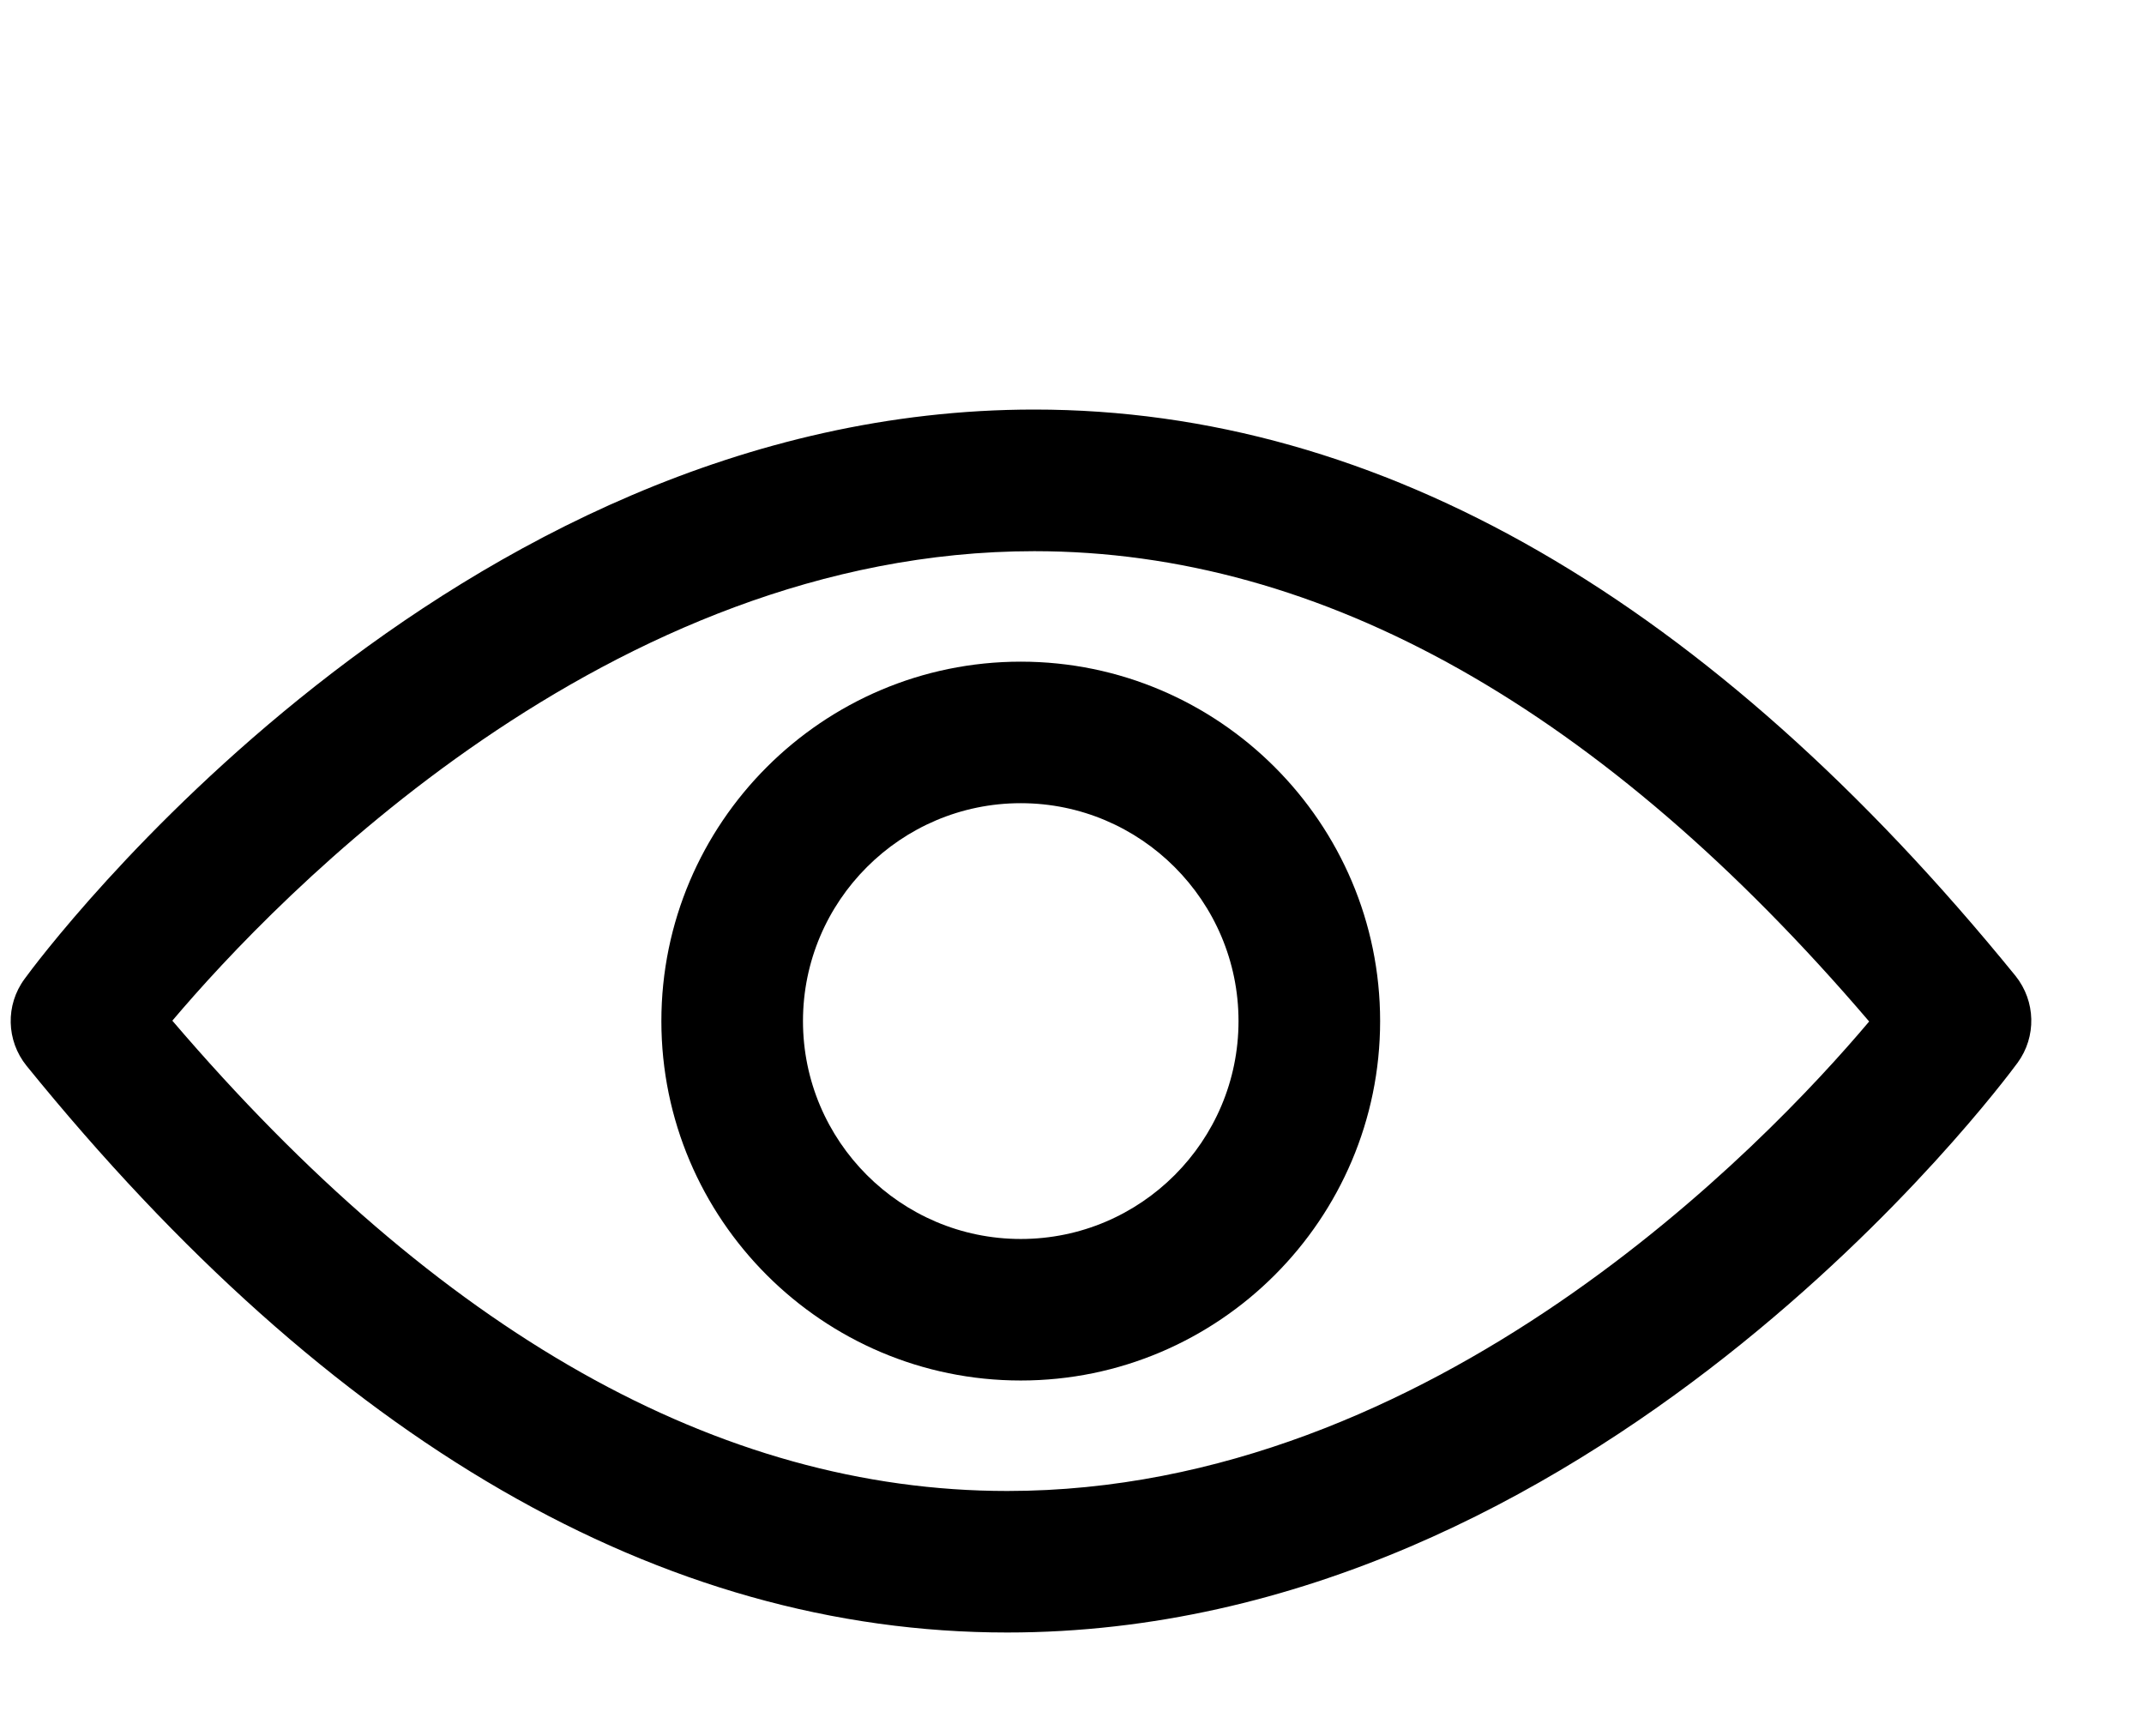
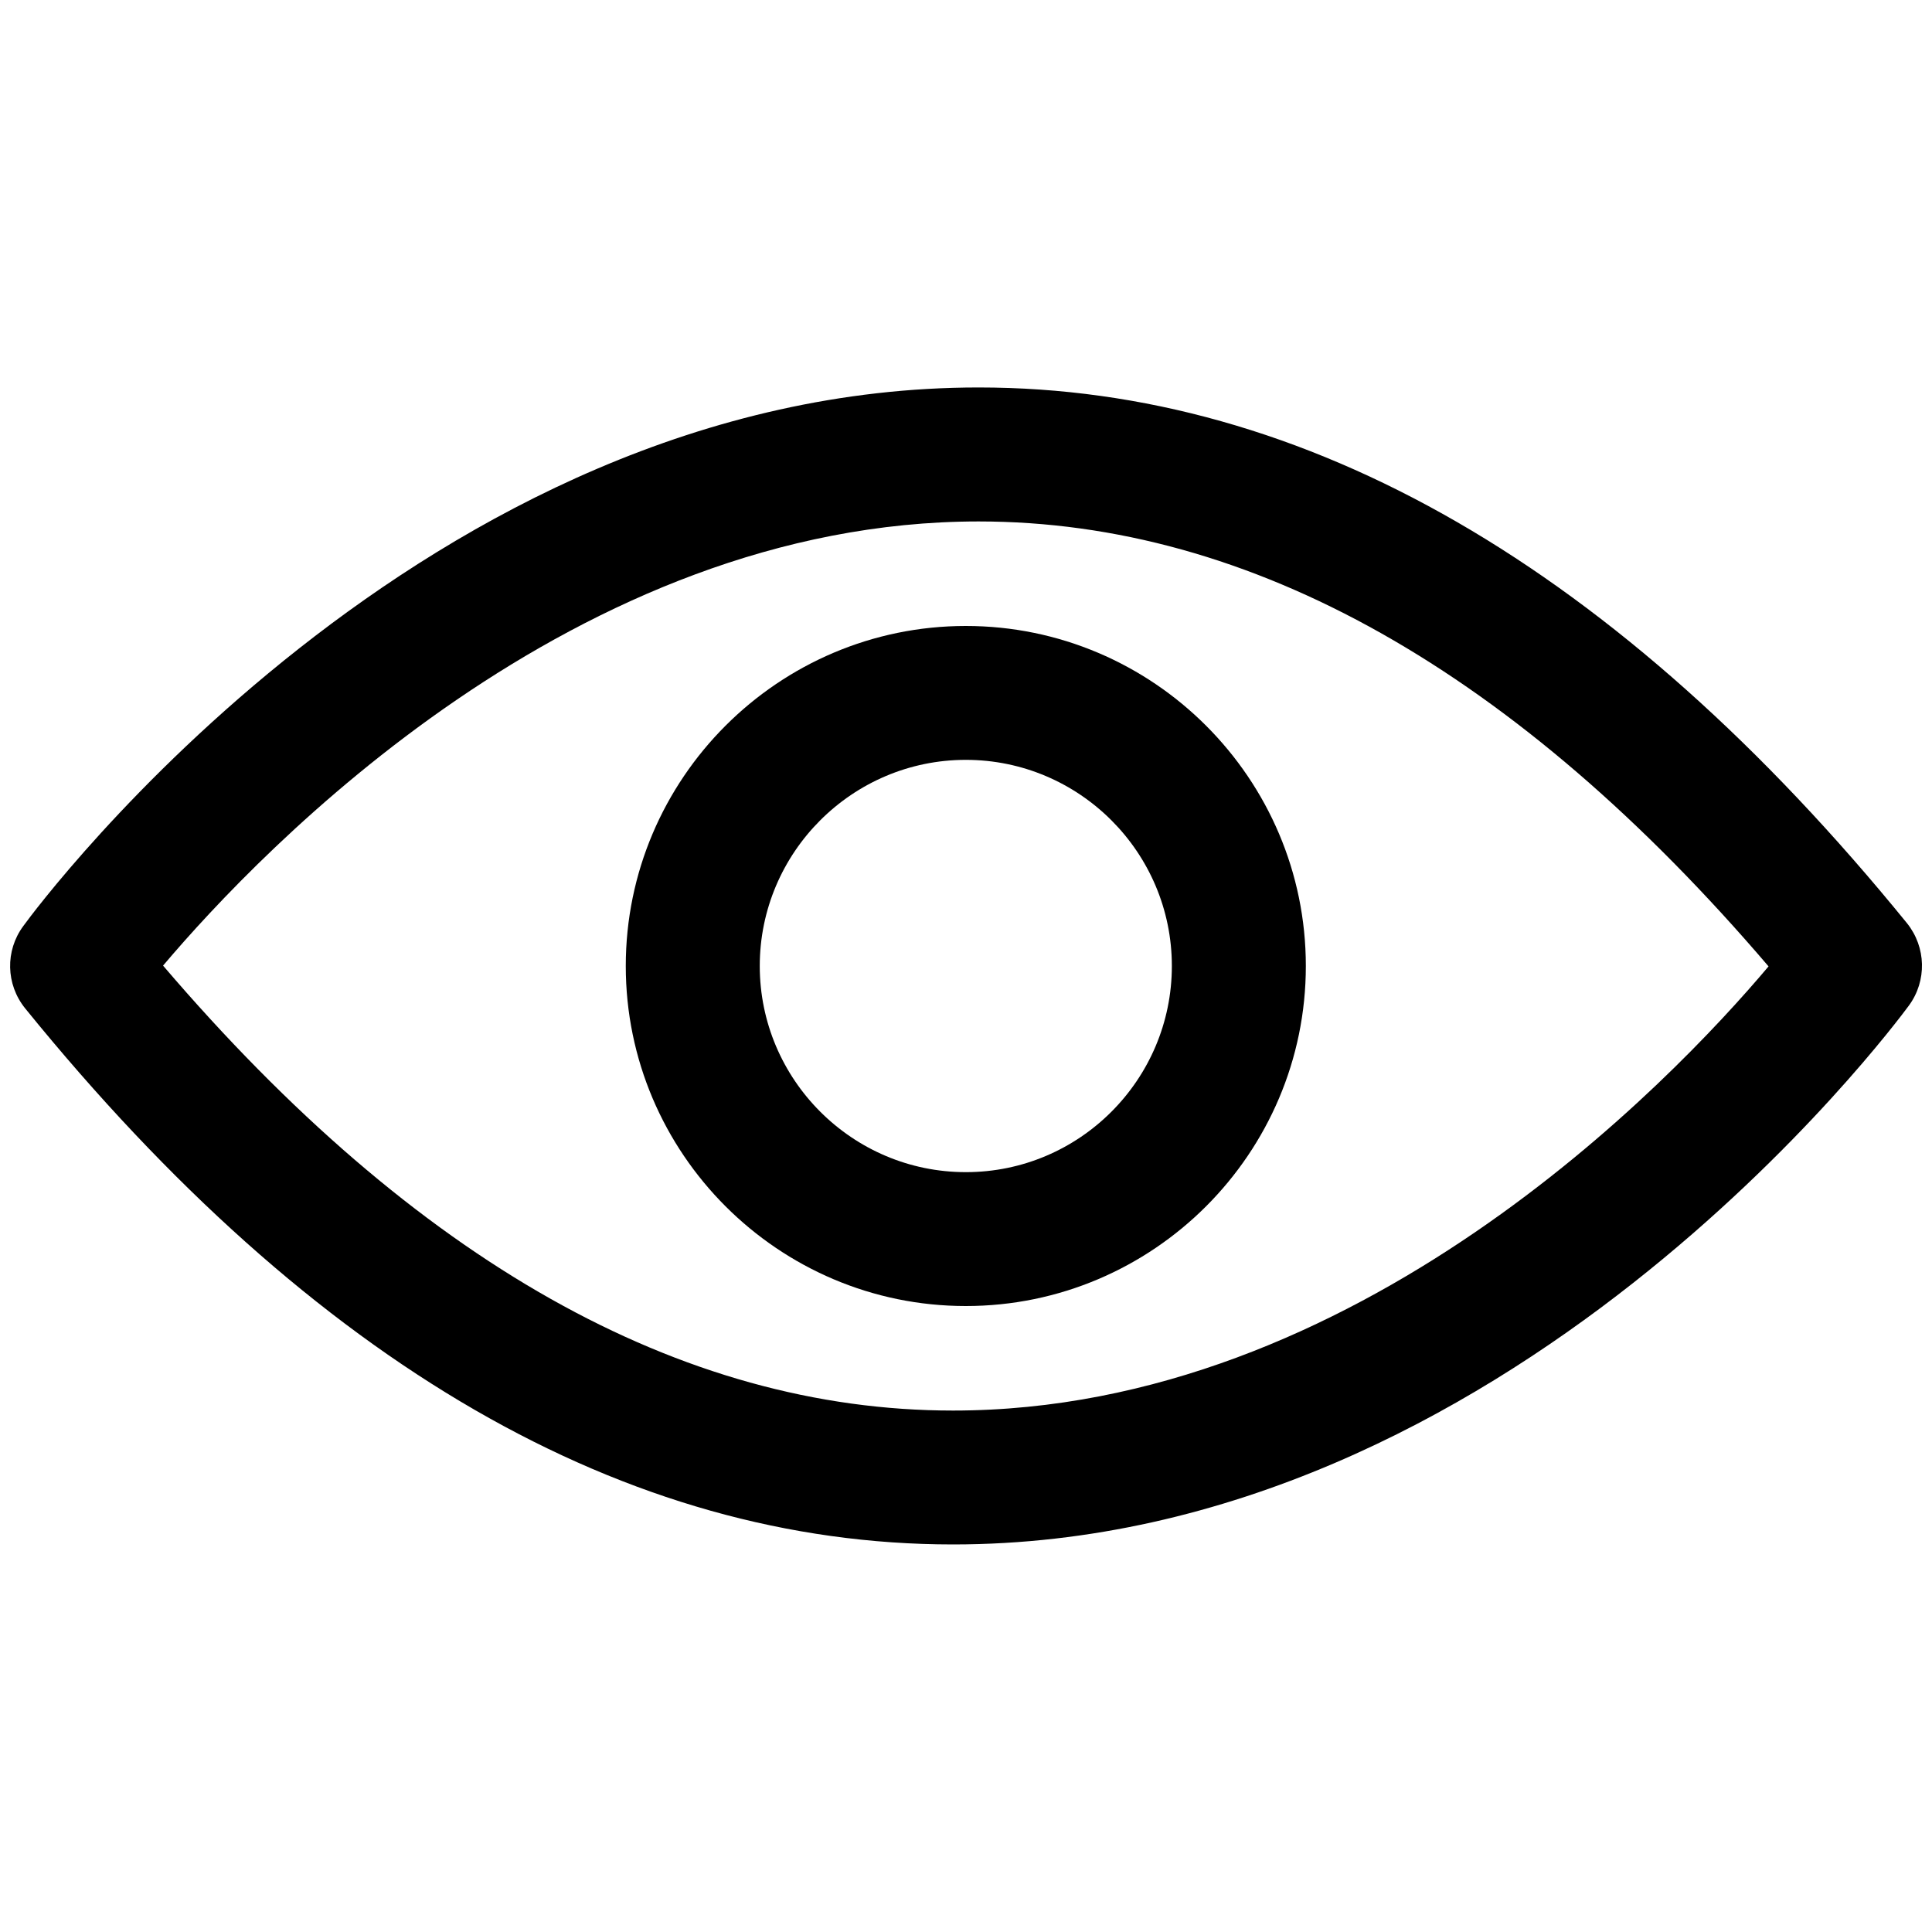
- <svg xmlns="http://www.w3.org/2000/svg" viewBox="0 0 21 17">
+ <svg xmlns="http://www.w3.org/2000/svg" viewBox="0 0 20 20">
  <path d="M19.762 10.408c.186-.255.178-.602-.02-.85-2.993-3.68-6.225-5.547-9.61-5.547C4.392 4.01.404 9.36.24 9.588c-.187.254-.18.602.02.85 2.988 3.684 6.22 5.55 9.605 5.55 5.74 0 9.727-5.35 9.897-5.58zm-9.897 4.194c-2.82 0-5.567-1.552-8.177-4.606 1.022-1.208 4.27-4.598 8.443-4.598 2.82 0 5.568 1.552 8.177 4.606-1.02 1.21-4.27 4.598-8.442 4.598z" />
  <path d="M9.998 6.48c-1.94 0-3.52 1.58-3.52 3.52s1.58 3.52 3.52 3.52 3.52-1.58 3.52-3.52-1.58-3.52-3.52-3.52zm0 5.654c-1.175 0-2.133-.958-2.133-2.134s.958-2.134 2.133-2.134c1.176 0 2.133.958 2.133 2.134s-.956 2.134-2.132 2.134z" />
</svg>
